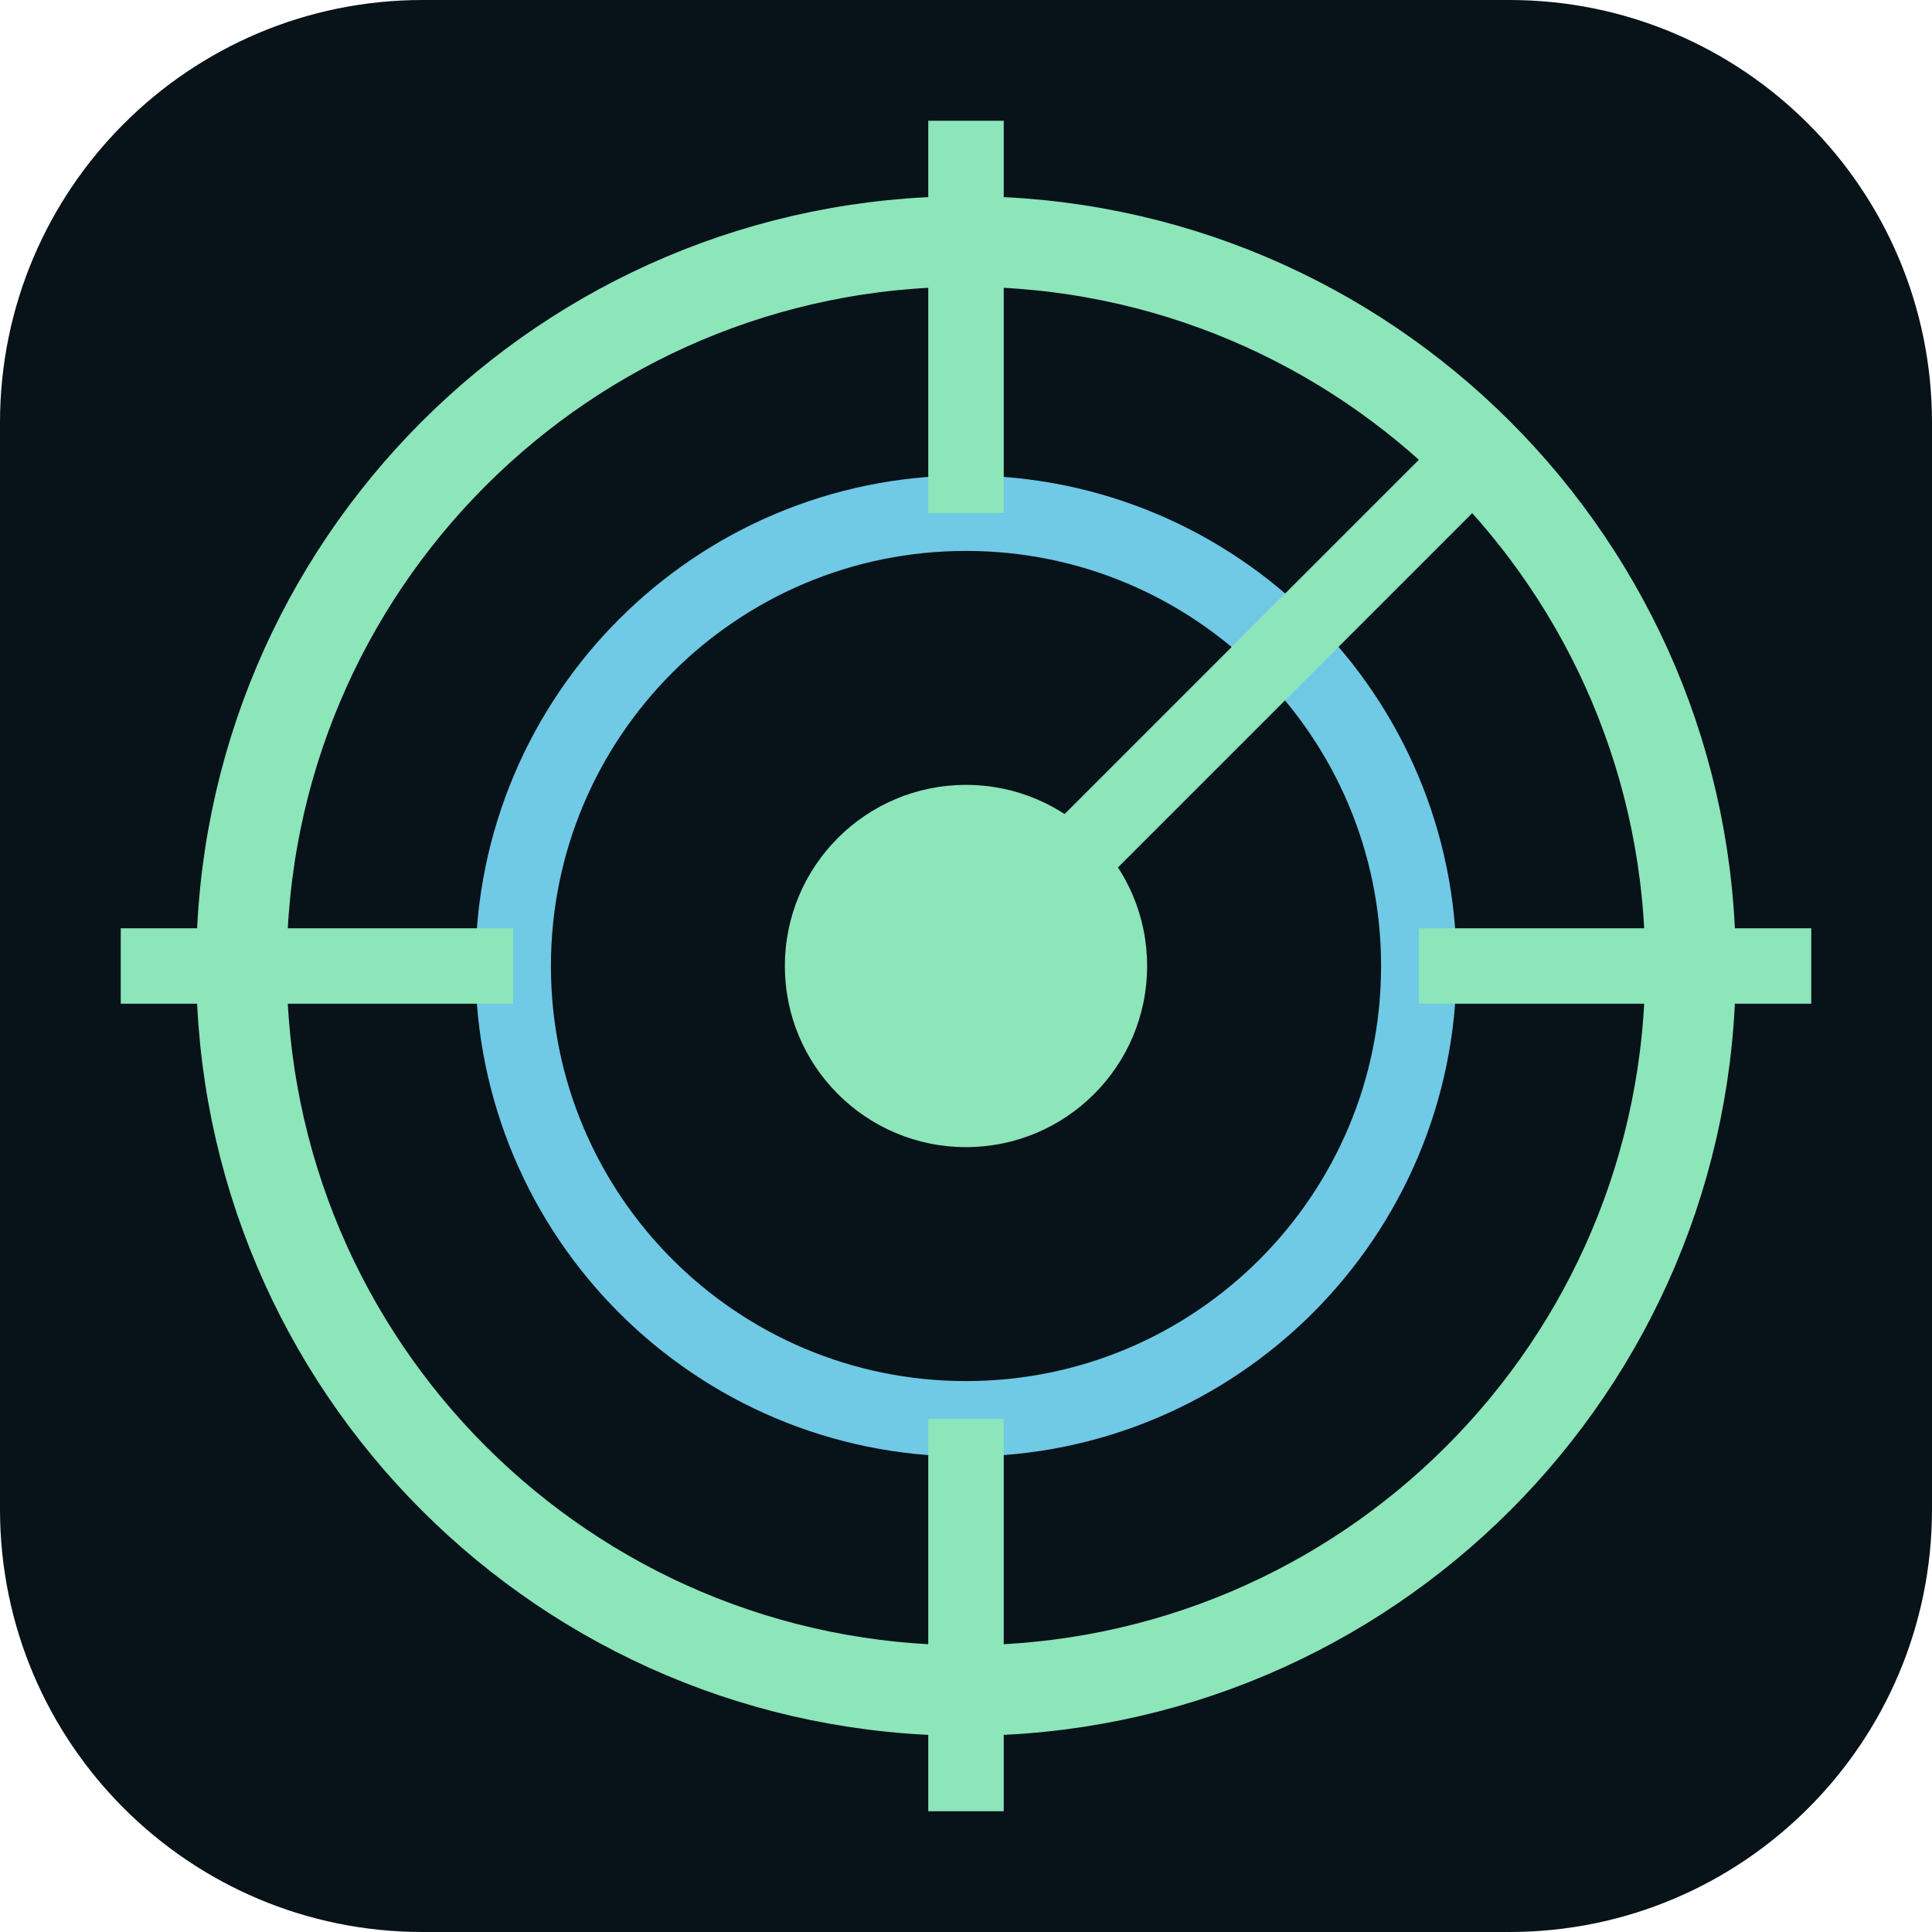
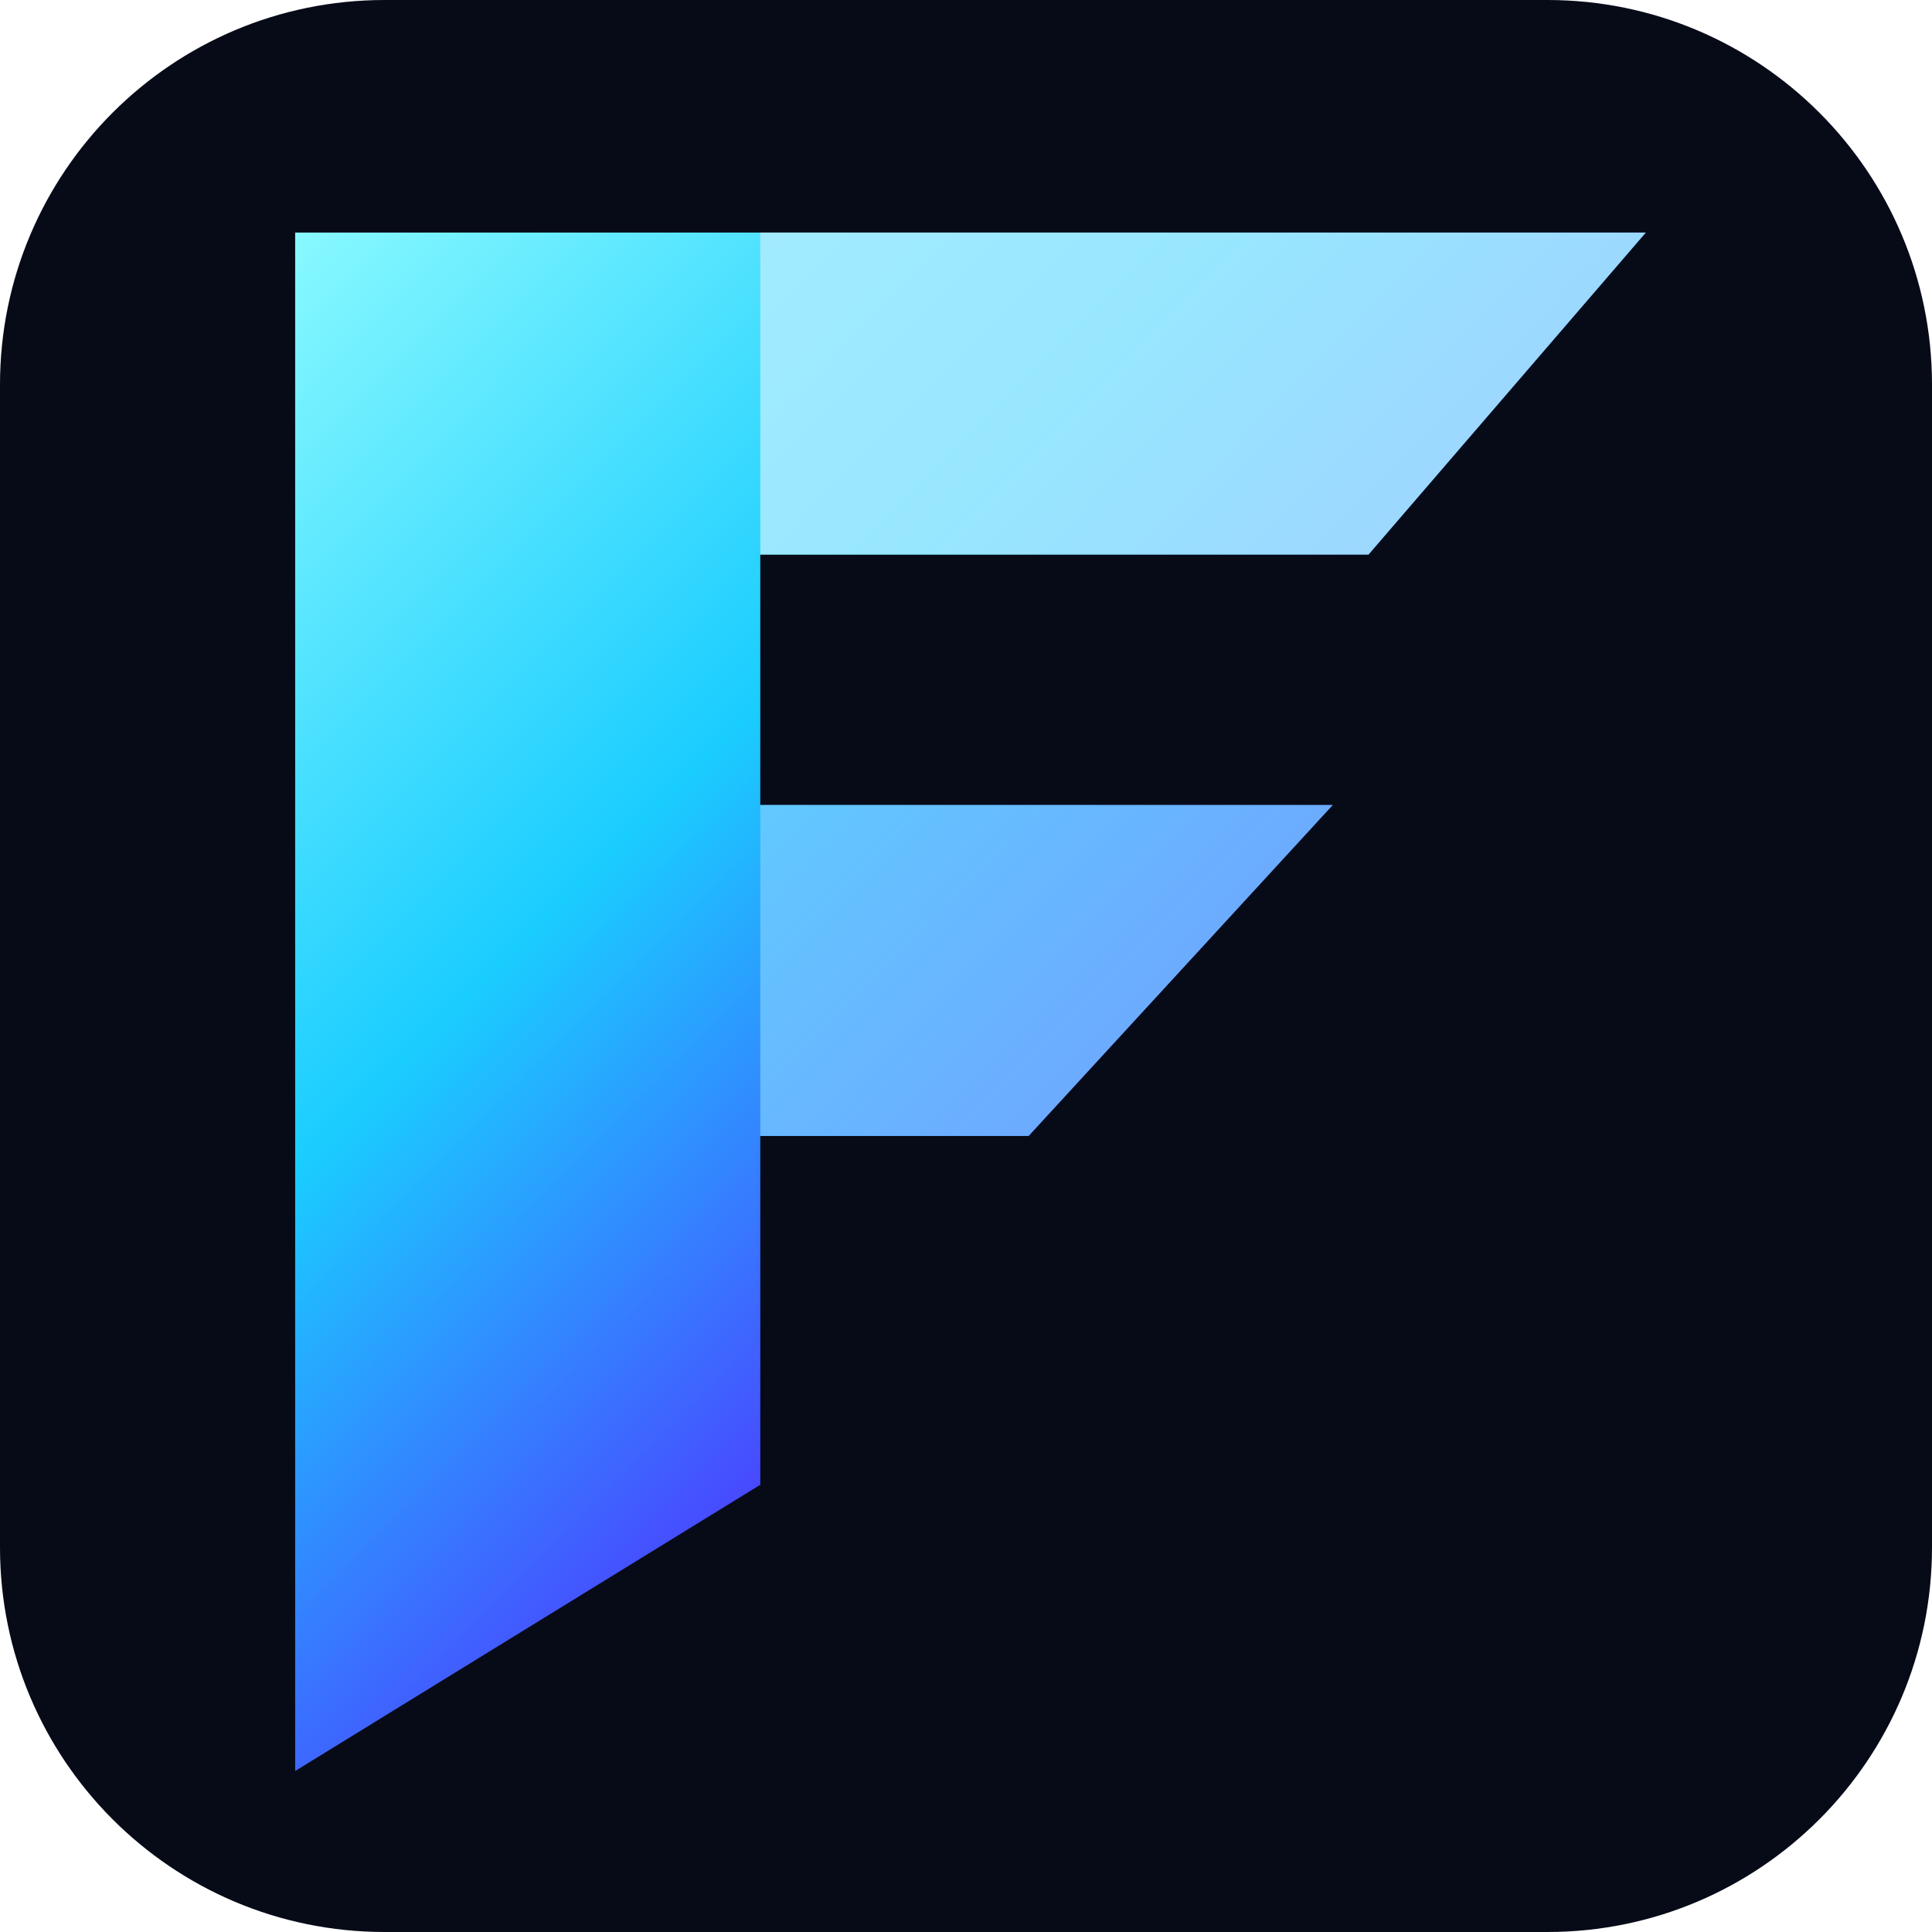
- <svg xmlns="http://www.w3.org/2000/svg" viewBox="0 0 64 64">
-   <rect width="64" height="64" rx="14" fill="#081219" />
-   <circle cx="32" cy="32" r="24" fill="none" stroke="#8de5ba" stroke-width="3" />
-   <circle cx="32" cy="32" r="15" fill="none" stroke="#70c9e5" stroke-width="2.5" />
-   <path d="M32 4v13M32 47v13M4 32h13M47 32h13M32 32L49 15" stroke="#8de5ba" stroke-width="2.5" />
-   <circle cx="32" cy="32" r="6" fill="#8de5ba" />
+ <svg xmlns="http://www.w3.org/2000/svg" viewBox="0 0 216 216">
+   <rect width="216" height="216" rx="43" fill="#070B18" />
+   <defs>
+     <linearGradient id="f" x1="0" y1="0" x2=".9" y2="1">
+       <stop stop-color="#89F9FF" />
+       <stop offset=".34" stop-color="#1ACDFF" />
+       <stop offset=".63" stop-color="#4946FF" />
+       <stop offset="1" stop-color="#EF31FF" />
+     </linearGradient>
+   </defs>
+   <path d="M33 26H184L153 62H85V90H149L115 127H85V166L33 198Z" fill="url(#f)" />
+   <path d="M85 26H184L153 62H85Z" fill="#B6EDFF" opacity=".8" />
+   <path d="M85 90H149L115 127H85Z" fill="#7ECFFF" opacity=".7" />
</svg>
